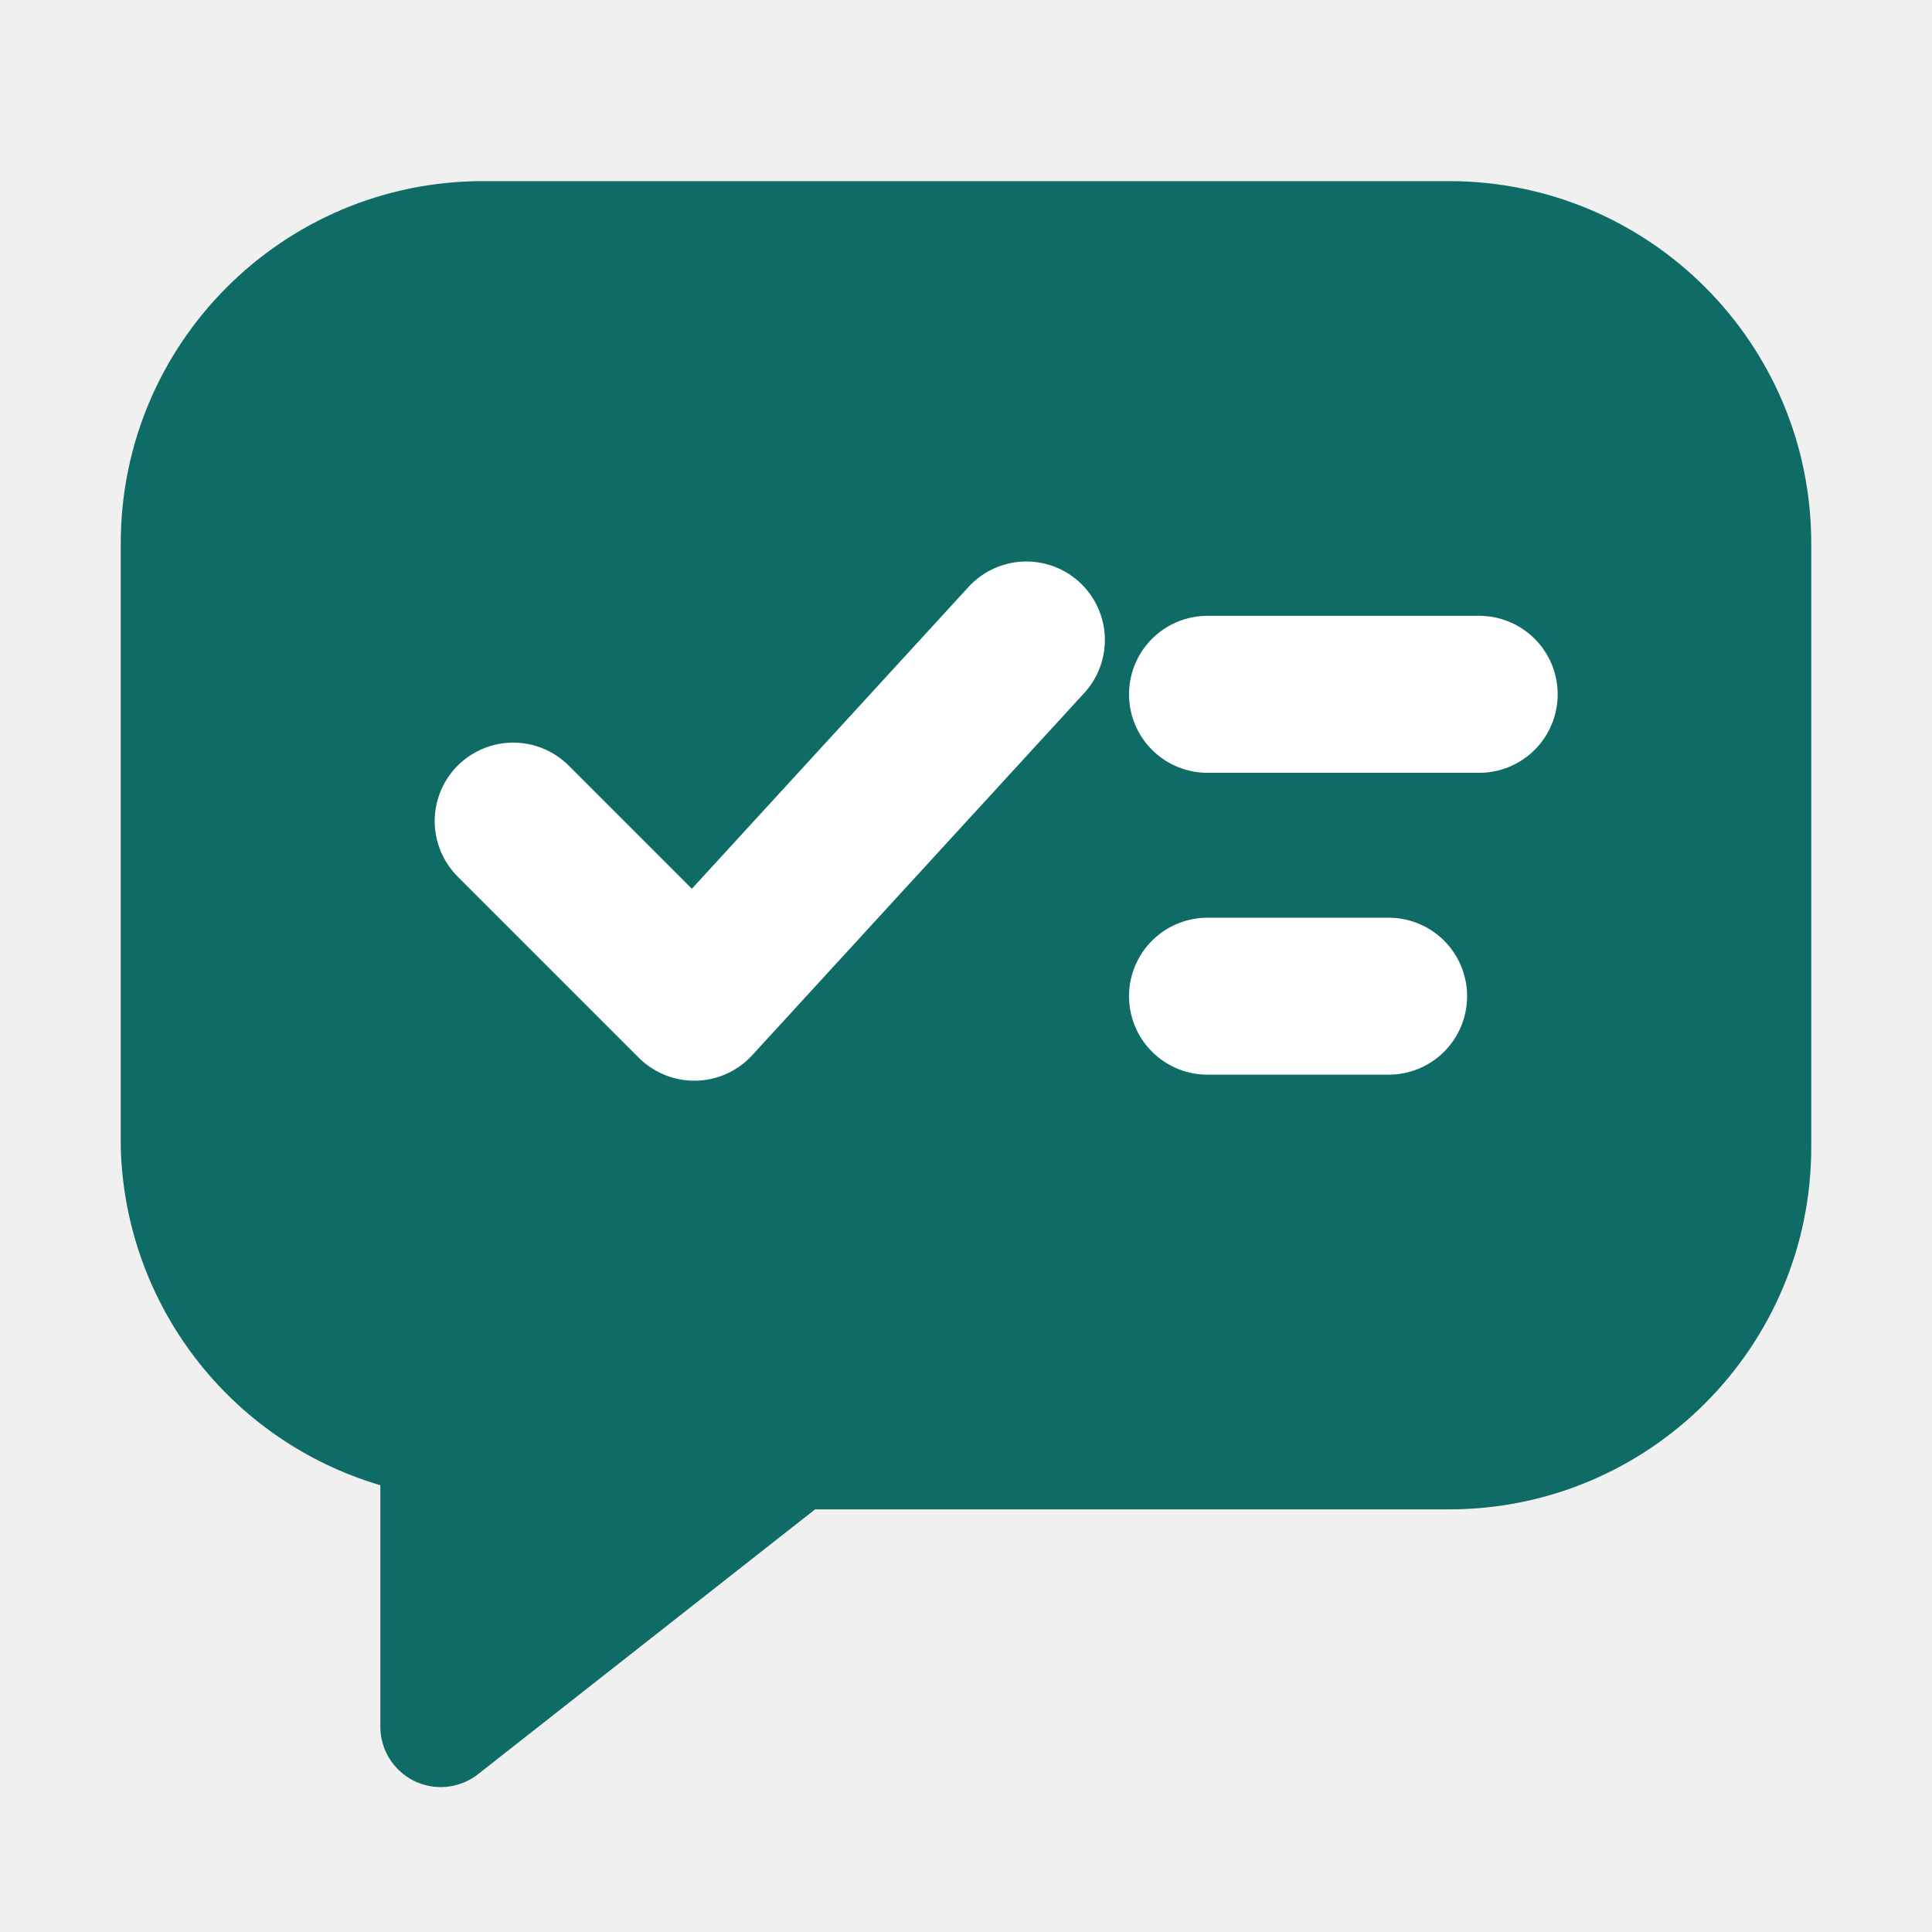
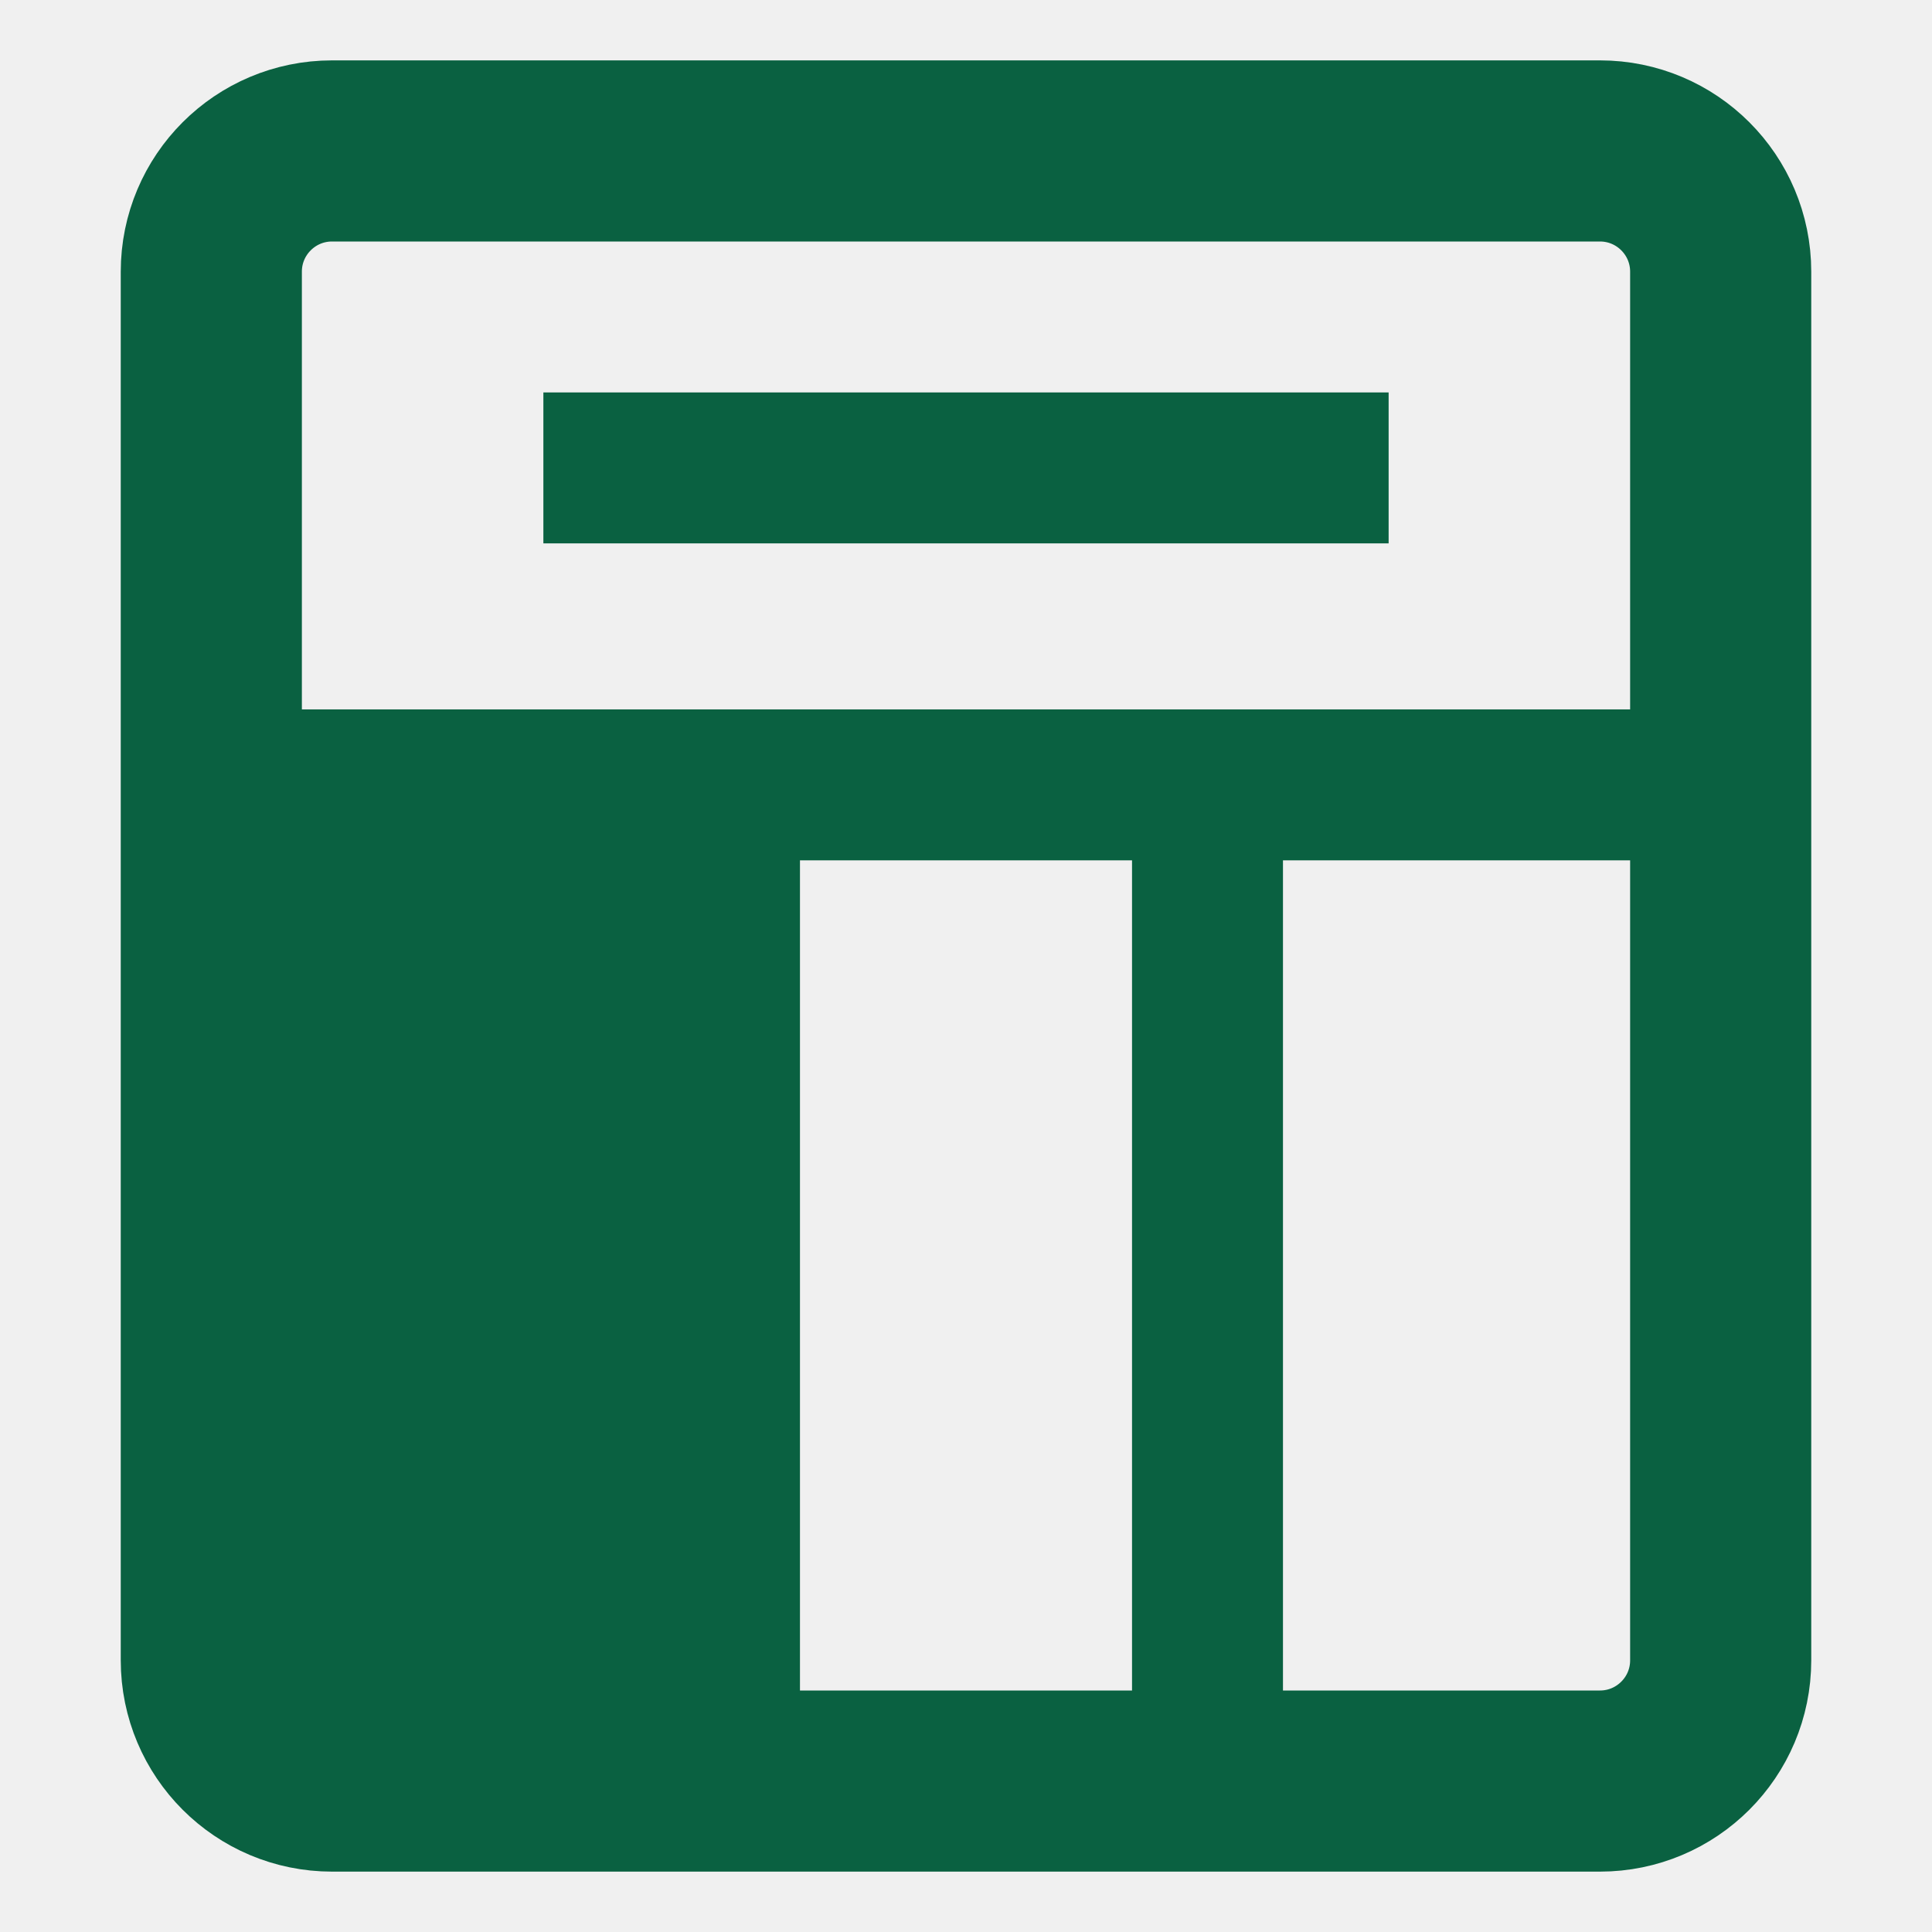
- <svg xmlns="http://www.w3.org/2000/svg" viewBox="0 0 32 32" role="img" aria-label="PreVisit Desk">
-   <style>
-     .b{fill:#0e6b66}.m{stroke:#ffffff}
-     @media (prefers-color-scheme:dark){.b{fill:#5cc0b5}.m{stroke:#08201e}}
-   </style>
-   <path class="b" d="M8 3h16a6 6 0 0 1 6 6v10a6 6 0 0 1-6 6H13.5l-5.6 4.4A1 1 0 0 1 6.3 28.6V24.6A6 6 0 0 1 2 19V9a6 6 0 0 1 6-6z" />
-   <g class="m" fill="none" stroke-width="2.6" stroke-linecap="round" stroke-linejoin="round">
-     <path d="M8.5 13.6l3 3 5.5-6" />
-     <path d="M20 11.5h4.5M20 16.5h3" />
+ <svg xmlns="http://www.w3.org/2000/svg" viewBox="0 0 32 32">
+   <style>g{color:#0a6141}@media (prefers-color-scheme:dark){g{color:#72c79d}}</style>
+   <g>
+     <rect x="3.5" y="2.5" width="25" height="27" rx="2" fill="none" stroke="currentColor" stroke-width="3" />
+     <path d="M3.5 13h25M12 13v16.5M20 13v16.5" stroke="currentColor" stroke-width="2.5" />
+     <path d="M4 13h8v16H4z" fill="currentColor" />
+     <path d="M9 7.75h14" stroke="currentColor" stroke-width="2.5" />
  </g>
</svg>
